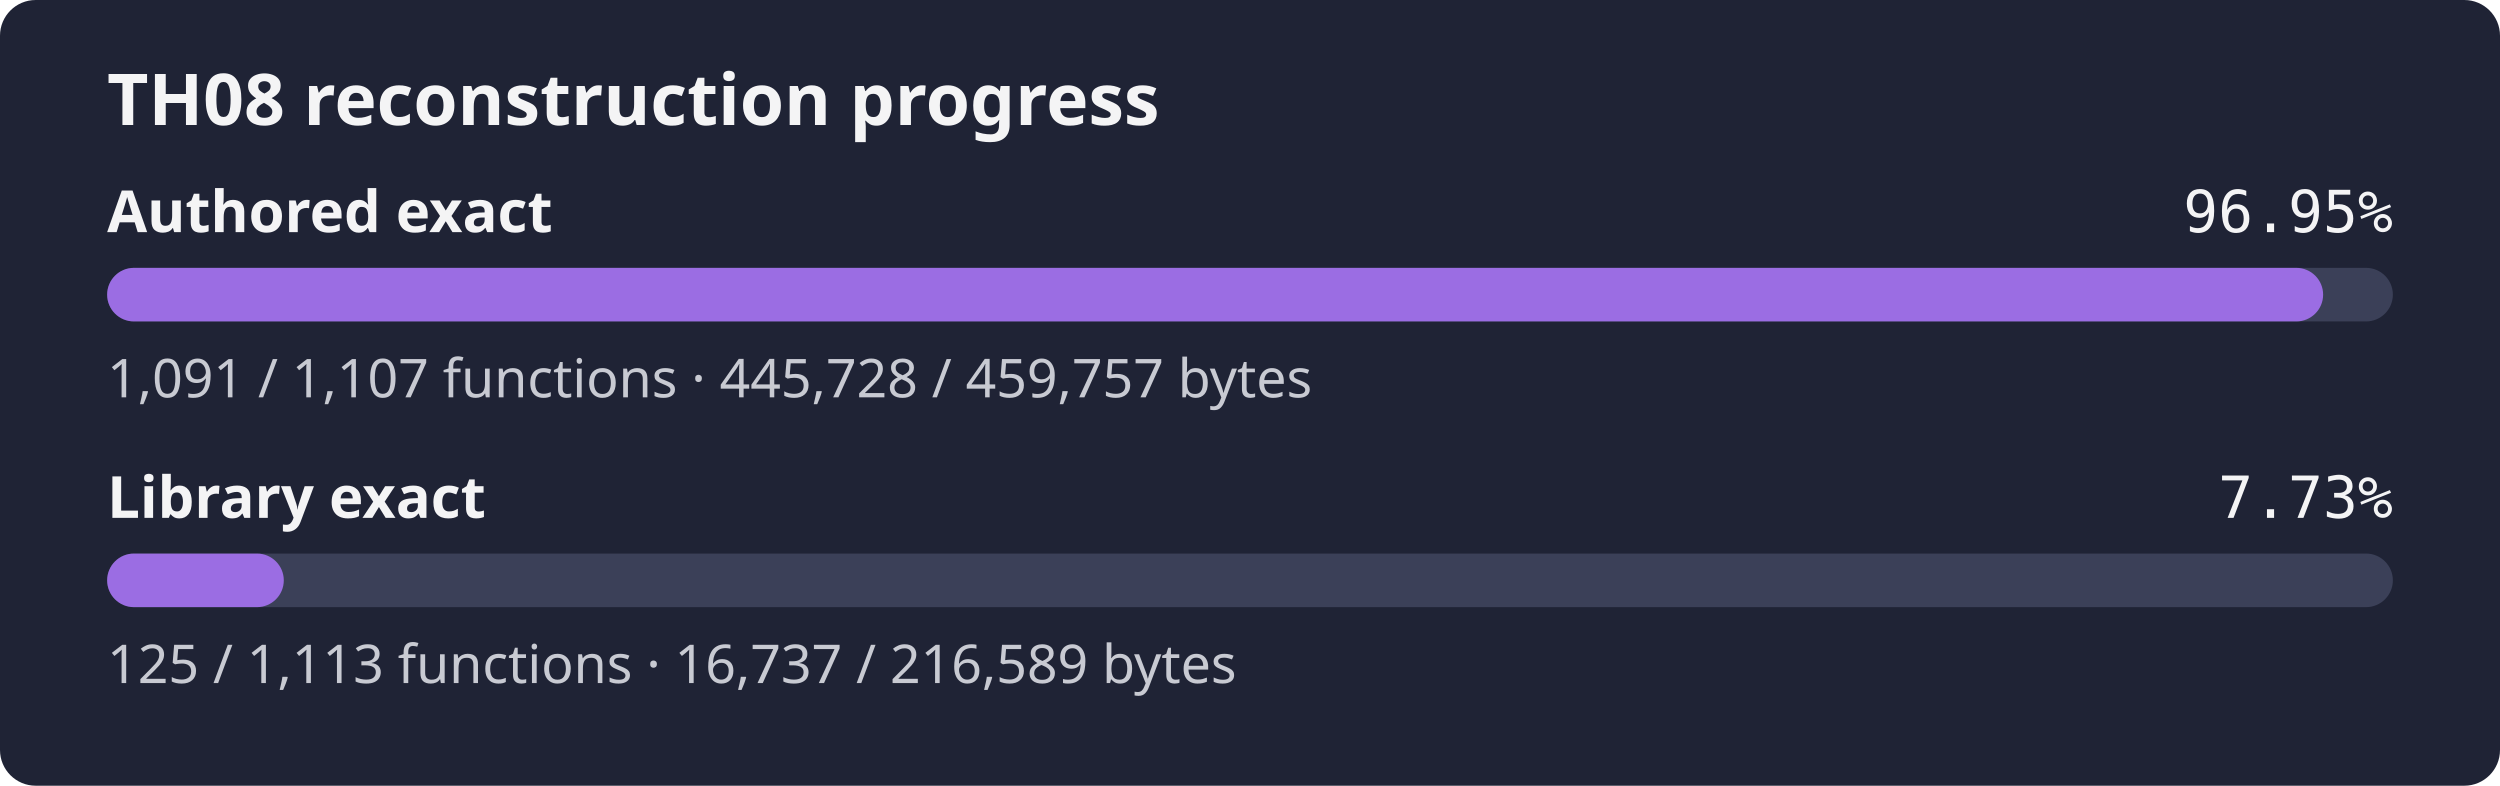
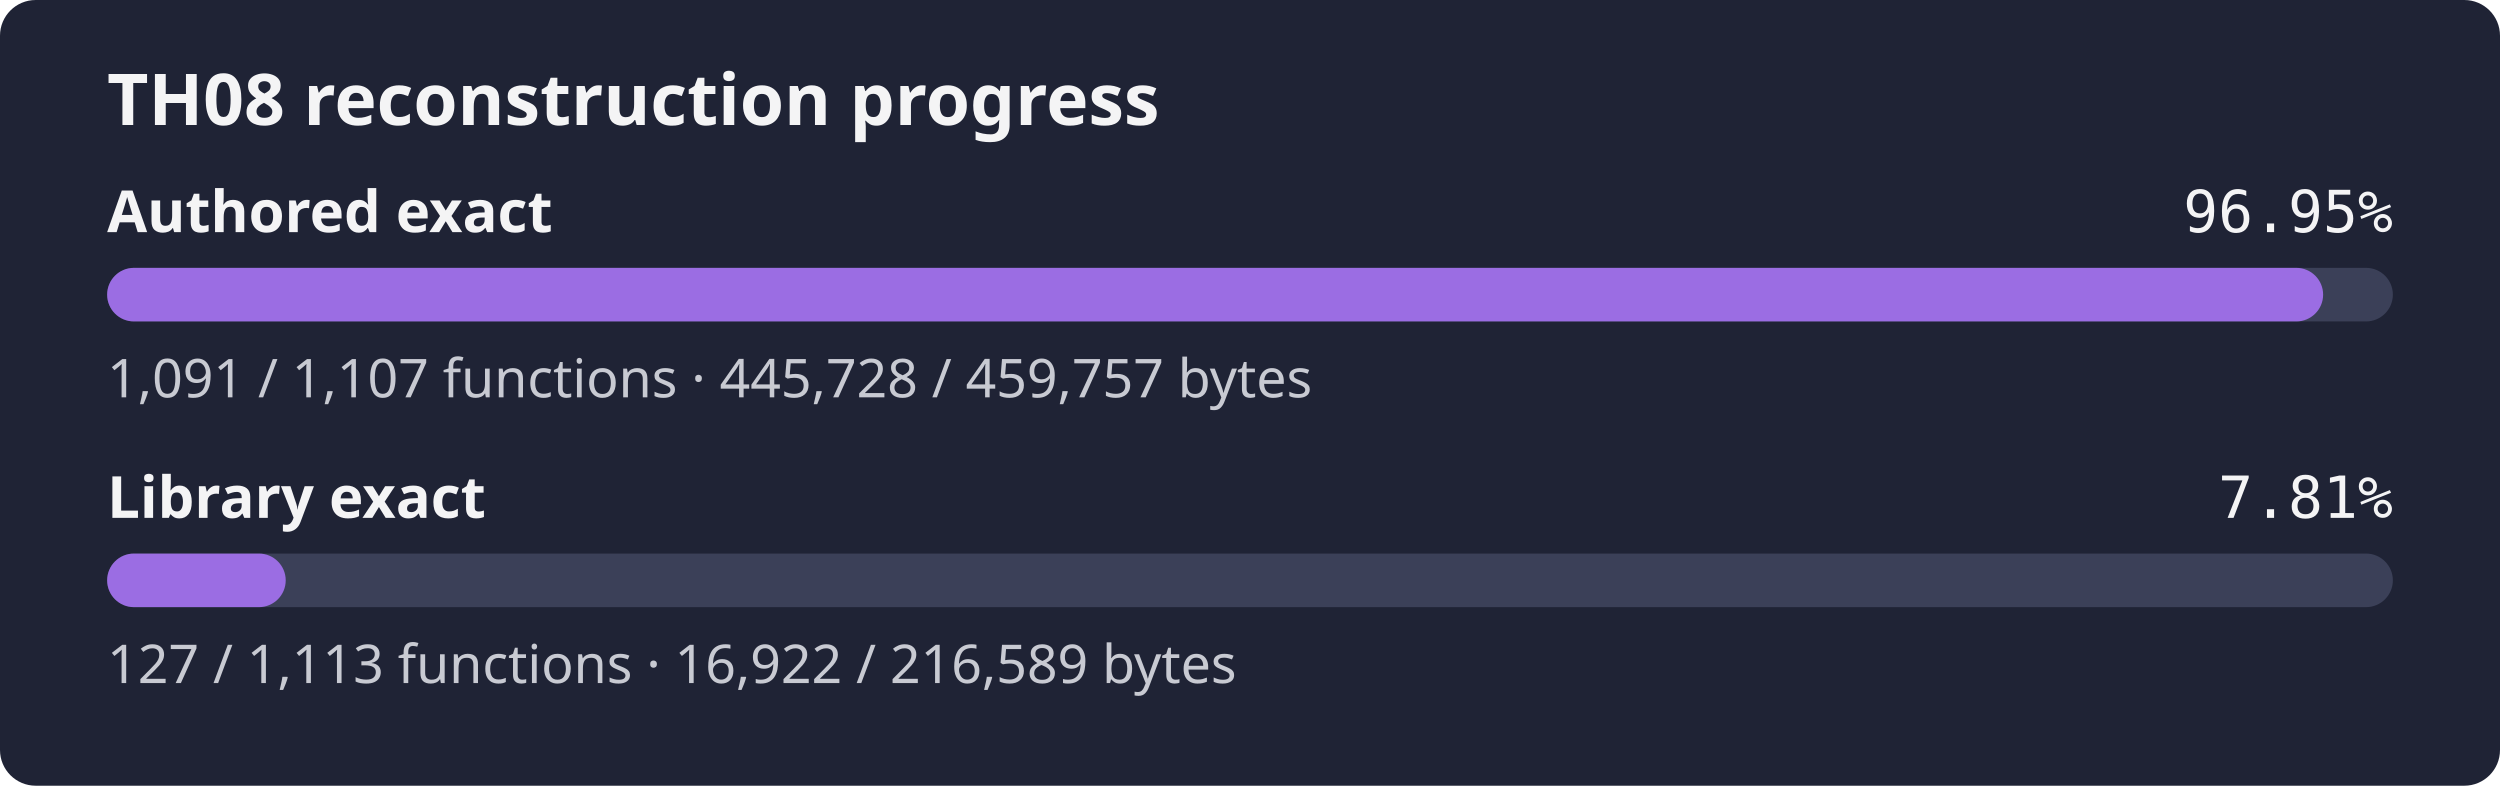
- <svg xmlns="http://www.w3.org/2000/svg" width="560" height="176" role="img" aria-label="TH08 reconstruction progress: authored 96.95% exact bytes, library 7.73% exact bytes">
+ <svg xmlns="http://www.w3.org/2000/svg" width="560" height="176" role="img" aria-label="TH08 reconstruction progress: authored 96.95% exact bytes, library 7.81% exact bytes">
  <rect width="560" height="176" rx="8" fill="#1f2335" />
  <text x="24" y="28" fill="#f4f4f5" font-family="sans-serif" font-size="16" font-weight="600">TH08 reconstruction progress</text>
  <text x="24" y="52" fill="#f4f4f5" font-family="sans-serif" font-size="13" font-weight="600">Authored exact</text>
  <text x="536" y="52" fill="#f4f4f5" text-anchor="end" font-family="monospace" font-size="13">96.95%</text>
  <rect x="24" y="60" width="512" height="12" rx="6" fill="#3b4058" />
  <rect x="24" y="60" width="496.38" height="12" rx="6" fill="#9b6de3" />
  <text x="24" y="89" fill="#c8cad2" font-family="sans-serif" font-size="12">1,091 / 1,107 functions · 445,728 / 459,757 bytes</text>
  <text x="24" y="116" fill="#f4f4f5" font-family="sans-serif" font-size="13" font-weight="600">Library exact</text>
-   <text x="536" y="116" fill="#f4f4f5" text-anchor="end" font-family="monospace" font-size="13">7.73%</text>
+   <text x="536" y="116" fill="#f4f4f5" text-anchor="end" font-family="monospace" font-size="13">7.81%</text>
  <rect x="24" y="124" width="512" height="12" rx="6" fill="#3b4058" />
-   <rect x="24" y="124" width="39.57" height="12" rx="6" fill="#9b6de3" />
-   <text x="24" y="153" fill="#c8cad2" font-family="sans-serif" font-size="12">125 / 1,113 functions · 16,737 / 216,589 bytes</text>
+   <rect x="24" y="124" width="40.00" height="12" rx="6" fill="#9b6de3" />
+   <text x="24" y="153" fill="#c8cad2" font-family="sans-serif" font-size="12">127 / 1,113 functions · 16,922 / 216,589 bytes</text>
</svg>
